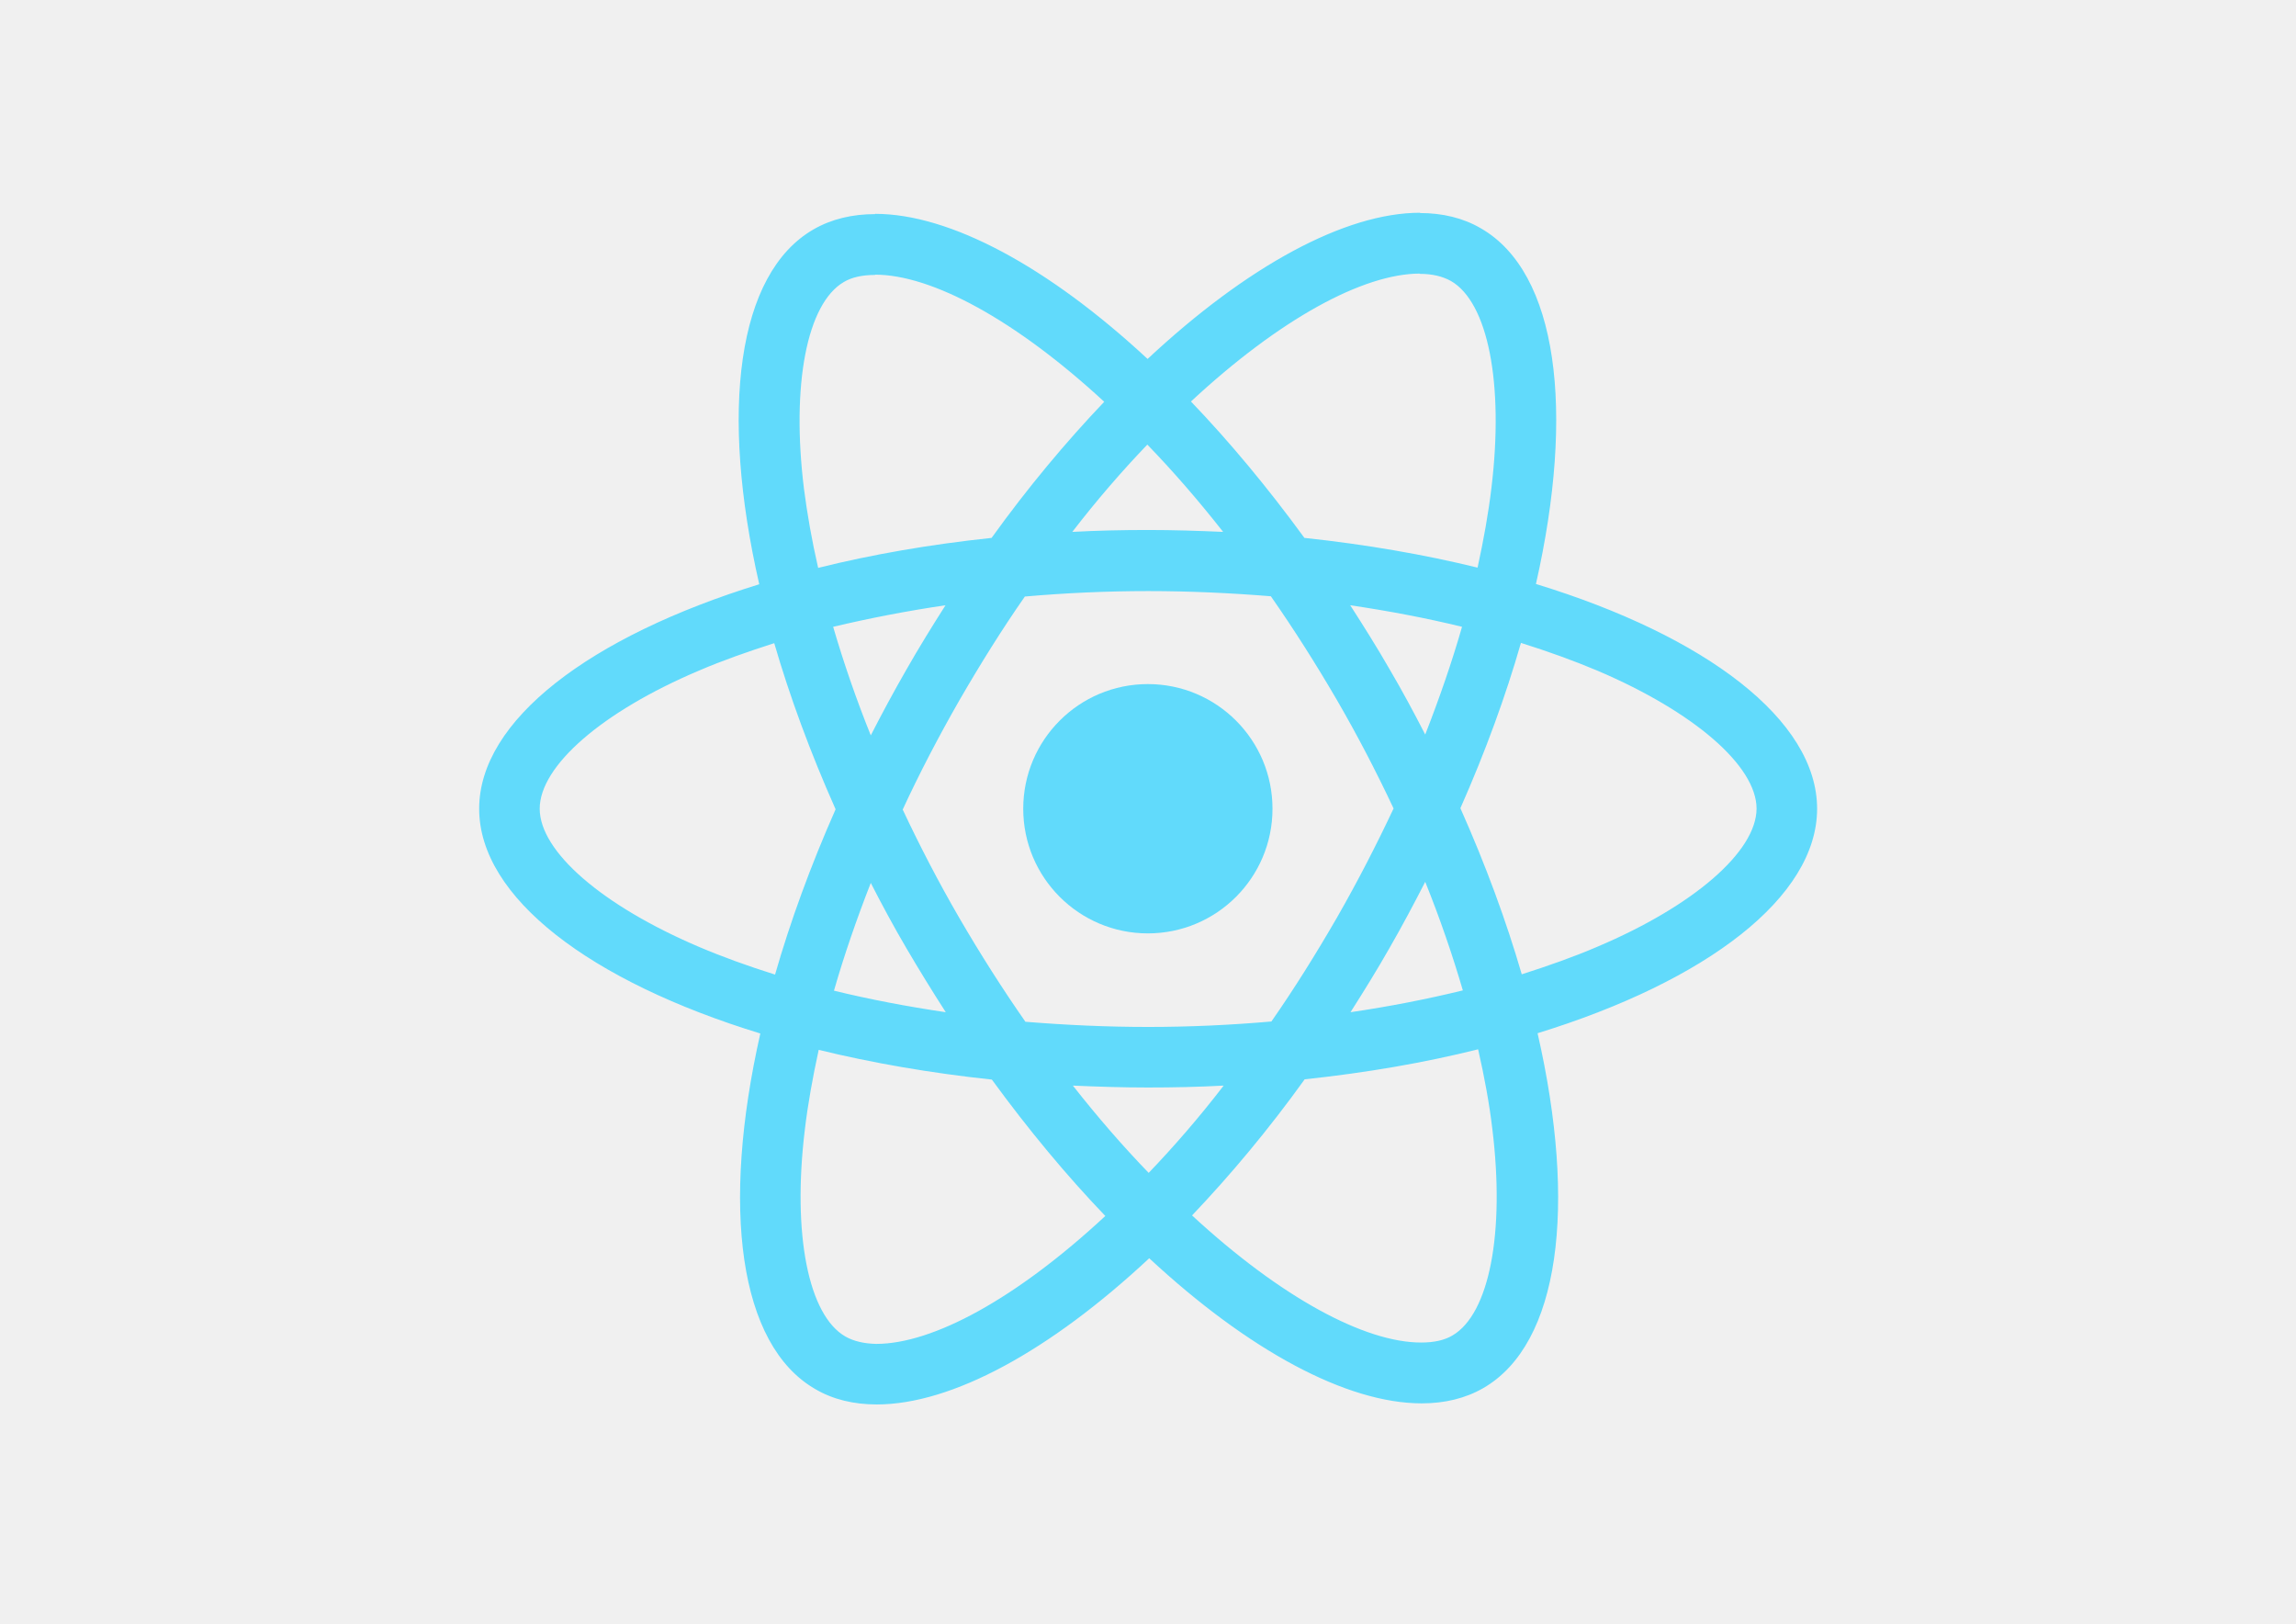
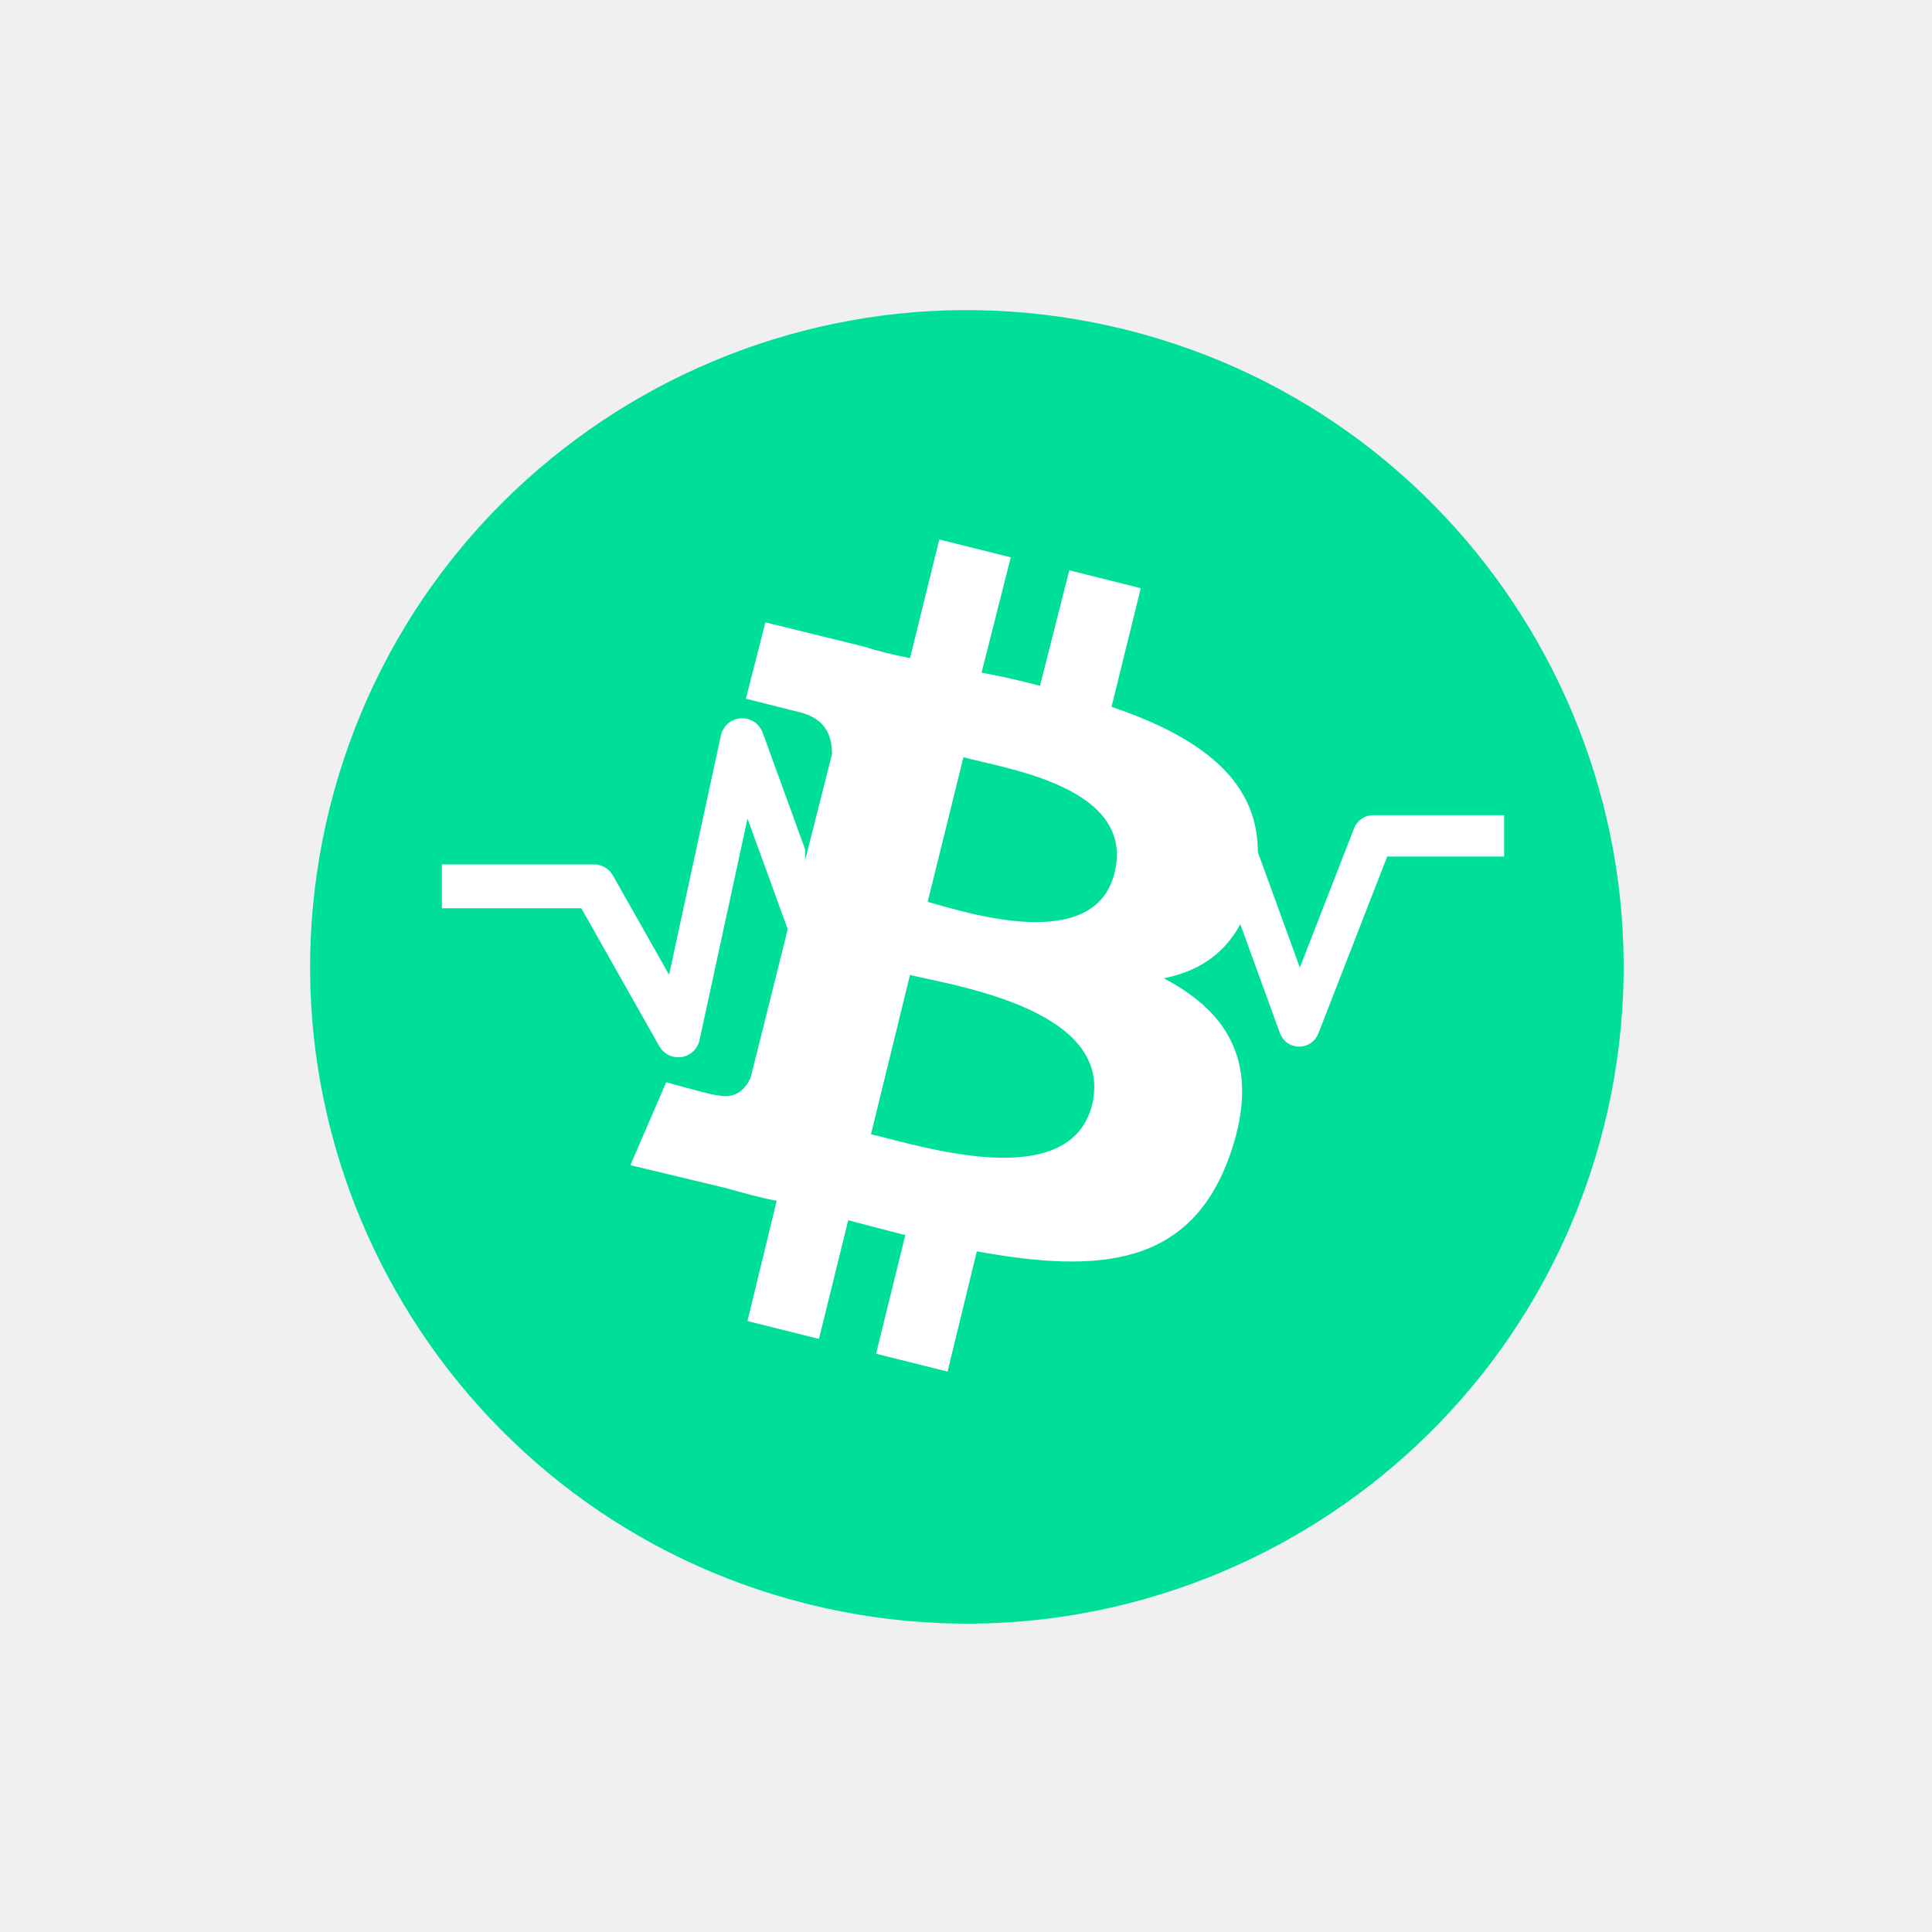
- <svg xmlns="http://www.w3.org/2000/svg" viewBox="0 0 841.9 595.3">
-   <g fill="#61DAFB">
-     <path d="M666.3 296.5c0-32.5-40.7-63.3-103.1-82.4 14.4-63.6 8-114.2-20.2-130.4-6.5-3.8-14.1-5.6-22.4-5.6v22.3c4.6 0 8.3.9 11.4 2.6 13.6 7.8 19.5 37.5 14.9 75.7-1.1 9.4-2.9 19.3-5.1 29.4-19.6-4.8-41-8.5-63.5-10.9-13.5-18.5-27.5-35.3-41.6-50 32.6-30.3 63.2-46.9 84-46.9V78c-27.5 0-63.5 19.6-99.9 53.6-36.4-33.8-72.4-53.2-99.9-53.2v22.3c20.7 0 51.4 16.5 84 46.6-14 14.7-28 31.4-41.3 49.9-22.6 2.4-44 6.1-63.6 11-2.3-10-4-19.7-5.2-29-4.7-38.2 1.1-67.9 14.6-75.8 3-1.8 6.9-2.6 11.5-2.6V78.5c-8.4 0-16 1.8-22.6 5.6-28.1 16.2-34.4 66.7-19.9 130.1-62.2 19.2-102.7 49.9-102.7 82.3 0 32.5 40.7 63.3 103.1 82.4-14.4 63.6-8 114.2 20.2 130.4 6.5 3.8 14.1 5.6 22.5 5.6 27.5 0 63.5-19.6 99.9-53.6 36.4 33.8 72.4 53.2 99.9 53.2 8.4 0 16-1.8 22.6-5.6 28.1-16.2 34.4-66.7 19.9-130.1 62-19.1 102.5-49.9 102.5-82.3zm-130.2-66.7c-3.7 12.9-8.3 26.2-13.5 39.5-4.1-8-8.4-16-13.1-24-4.6-8-9.5-15.8-14.4-23.4 14.2 2.1 27.9 4.7 41 7.9zm-45.8 106.5c-7.8 13.5-15.8 26.3-24.1 38.2-14.9 1.3-30 2-45.2 2-15.1 0-30.2-.7-45-1.9-8.3-11.9-16.4-24.6-24.2-38-7.6-13.1-14.5-26.4-20.8-39.8 6.2-13.4 13.2-26.8 20.7-39.9 7.8-13.5 15.8-26.3 24.1-38.2 14.9-1.3 30-2 45.2-2 15.1 0 30.2.7 45 1.9 8.3 11.9 16.4 24.6 24.2 38 7.6 13.1 14.5 26.4 20.8 39.8-6.3 13.4-13.2 26.8-20.7 39.9zm32.3-13c5.4 13.4 10 26.8 13.8 39.8-13.1 3.2-26.9 5.9-41.2 8 4.9-7.7 9.8-15.6 14.4-23.7 4.6-8 8.9-16.1 13-24.1zM421.2 430c-9.3-9.6-18.6-20.3-27.8-32 9 .4 18.2.7 27.5.7 9.4 0 18.7-.2 27.8-.7-9 11.7-18.3 22.4-27.5 32zm-74.4-58.9c-14.2-2.1-27.9-4.7-41-7.9 3.7-12.9 8.3-26.2 13.5-39.5 4.1 8 8.4 16 13.1 24 4.7 8 9.5 15.8 14.4 23.4zM420.7 163c9.3 9.6 18.6 20.3 27.8 32-9-.4-18.2-.7-27.5-.7-9.4 0-18.7.2-27.8.7 9-11.7 18.3-22.4 27.5-32zm-74 58.9c-4.9 7.7-9.8 15.6-14.4 23.7-4.6 8-8.9 16-13 24-5.4-13.4-10-26.8-13.8-39.8 13.1-3.1 26.9-5.8 41.2-7.9zm-90.5 125.2c-35.4-15.1-58.3-34.9-58.3-50.6 0-15.7 22.9-35.6 58.3-50.6 8.6-3.7 18-7 27.7-10.1 5.7 19.6 13.2 40 22.5 60.9-9.2 20.8-16.6 41.1-22.2 60.6-9.9-3.1-19.3-6.5-28-10.2zM310 490c-13.6-7.8-19.5-37.5-14.9-75.7 1.1-9.4 2.9-19.3 5.1-29.4 19.6 4.8 41 8.5 63.5 10.9 13.5 18.5 27.5 35.3 41.6 50-32.6 30.3-63.2 46.9-84 46.9-4.5-.1-8.3-1-11.3-2.7zm237.2-76.2c4.7 38.2-1.1 67.9-14.6 75.8-3 1.8-6.9 2.6-11.5 2.6-20.7 0-51.4-16.5-84-46.6 14-14.7 28-31.4 41.3-49.9 22.6-2.4 44-6.1 63.6-11 2.3 10.1 4.1 19.8 5.2 29.1zm38.5-66.7c-8.6 3.7-18 7-27.7 10.1-5.7-19.6-13.2-40-22.5-60.9 9.2-20.8 16.6-41.1 22.2-60.6 9.9 3.1 19.3 6.5 28.1 10.2 35.4 15.1 58.3 34.9 58.3 50.6-.1 15.7-23 35.6-58.4 50.6zM320.8 78.4z" />
-     <circle cx="420.9" cy="296.5" r="45.7" />
-     <path d="M520.5 78.1z" />
+ <svg xmlns="http://www.w3.org/2000/svg" width="500" zoomAndPan="magnify" viewBox="0 0 375 375" height="500" preserveAspectRatio="xMidYMid meet" version="1.0">
+   <defs>
+     <clipPath id="99b1ced26a">
+       <path d="M 85.766 139.125 L 156.266 139.125 L 156.266 211.875 L 85.766 211.875 Z M 85.766 139.125 " clip-rule="nonzero" />
+     </clipPath>
+     <clipPath id="27c6469b85">
+       <path d="M 238.699 129.07 L 291.949 129.07 L 291.949 203.32 L 238.699 203.32 Z M 238.699 129.07 " clip-rule="nonzero" />
+     </clipPath>
+   </defs>
+   <path fill="#00df9a" d="M 311.336 218.582 C 294.297 286.73 225.211 328.375 156.758 311.336 C 88.609 294.297 46.965 225.211 64.004 156.758 C 81.043 88.609 150.129 46.965 218.582 64.004 C 286.73 81.043 328.375 150.129 311.336 218.582 Z M 311.336 218.582 " fill-opacity="1" fill-rule="nonzero" />
+   <path fill="#ffffff" d="M 243.824 169.371 C 246.352 152.34 233.414 143.188 215.746 137.195 L 221.422 114.172 L 207.543 110.703 L 201.867 133.105 C 198.082 132.156 194.297 131.211 190.516 130.578 L 196.191 108.18 L 182.312 104.715 L 176.637 127.738 C 173.48 127.109 170.641 126.477 167.805 125.531 L 148.562 120.801 L 144.777 135.625 L 154.871 138.152 C 160.547 139.414 161.496 143.199 161.496 146.359 L 154.859 172.531 C 155.18 172.531 155.809 172.852 156.438 172.852 C 156.117 172.852 155.488 172.531 154.859 172.531 L 145.711 209.125 C 145.078 210.703 143.184 213.508 139.398 212.594 C 139.398 212.91 129.305 210.066 129.305 210.066 L 122.363 226.16 L 140.66 230.543 C 144.129 231.492 147.285 232.434 150.758 233.066 L 145.078 256.414 L 158.961 259.879 L 164.637 236.852 L 175.719 239.738 L 170.043 262.762 L 183.922 266.227 L 189.598 242.883 C 213.57 247.266 231.238 245.723 238.812 223.961 C 244.809 206.613 238.492 196.473 225.879 189.887 C 235.344 187.996 241.973 182 243.859 169.383 Z M 211.961 214.48 C 207.582 231.828 178.523 222.367 169.059 220.156 L 176.625 189.242 C 186.094 191.449 216.375 196.184 211.961 214.48 Z M 216.344 169.367 C 212.559 185.145 187.953 177.258 180.066 175.047 L 187.004 146.969 C 194.891 149.176 220.445 152.645 216.344 169.367 Z M 216.344 169.367 " fill-opacity="1" fill-rule="nonzero" />
+   <g clip-path="url(#99b1ced26a)">
+     <path fill="#ffffff" d="M 169.441 217.695 L 169.391 217.695 C 168.965 217.691 168.543 217.621 168.137 217.488 C 167.727 217.355 167.348 217.164 166.996 216.914 C 166.645 216.664 166.34 216.371 166.078 216.027 C 165.82 215.684 165.613 215.309 165.465 214.902 L 145.09 158.891 L 135.781 201.867 C 135.691 202.289 135.539 202.688 135.328 203.062 C 135.117 203.438 134.855 203.77 134.543 204.066 C 134.23 204.359 133.883 204.602 133.496 204.789 C 133.113 204.977 132.707 205.105 132.285 205.168 C 131.863 205.234 131.438 205.234 131.016 205.168 C 130.594 205.105 130.188 204.98 129.801 204.793 C 129.418 204.605 129.066 204.363 128.754 204.07 C 128.441 203.773 128.18 203.441 127.969 203.066 L 112.828 176.285 L 71.289 176.285 C 71.012 176.285 70.734 176.258 70.461 176.203 C 70.191 176.148 69.926 176.066 69.668 175.961 C 69.414 175.855 69.168 175.723 68.938 175.57 C 68.707 175.414 68.492 175.238 68.297 175.039 C 68.102 174.844 67.926 174.629 67.77 174.395 C 67.617 174.164 67.484 173.918 67.379 173.66 C 67.273 173.402 67.191 173.137 67.141 172.863 C 67.086 172.586 67.059 172.312 67.059 172.031 C 67.059 171.754 67.086 171.477 67.141 171.203 C 67.191 170.926 67.273 170.66 67.379 170.402 C 67.484 170.145 67.617 169.902 67.77 169.668 C 67.926 169.438 68.102 169.223 68.297 169.023 C 68.492 168.824 68.707 168.648 68.938 168.496 C 69.168 168.34 69.414 168.207 69.668 168.102 C 69.926 167.996 70.191 167.914 70.461 167.859 C 70.734 167.805 71.012 167.777 71.289 167.777 L 115.289 167.777 C 116.047 167.777 116.758 167.969 117.414 168.355 C 118.074 168.738 118.59 169.266 118.965 169.93 L 129.867 189.203 L 139.922 142.766 C 140.02 142.312 140.188 141.891 140.422 141.496 C 140.656 141.098 140.945 140.75 141.293 140.449 C 141.641 140.148 142.023 139.91 142.449 139.734 C 142.871 139.559 143.312 139.457 143.77 139.426 C 144.227 139.395 144.676 139.438 145.121 139.551 C 145.562 139.668 145.977 139.852 146.363 140.102 C 146.746 140.352 147.082 140.66 147.367 141.02 C 147.652 141.379 147.875 141.777 148.031 142.207 L 169.574 201.426 L 180.734 172.75 C 180.887 172.352 181.098 171.984 181.363 171.652 C 181.629 171.316 181.938 171.027 182.289 170.785 C 182.637 170.547 183.016 170.363 183.426 170.234 C 183.832 170.109 184.246 170.047 184.672 170.047 L 232.617 170.047 C 232.895 170.047 233.172 170.074 233.441 170.129 C 233.715 170.184 233.98 170.266 234.234 170.371 C 234.492 170.477 234.734 170.609 234.969 170.766 C 235.199 170.918 235.41 171.098 235.609 171.293 C 235.805 171.492 235.98 171.707 236.133 171.938 C 236.289 172.172 236.418 172.414 236.523 172.672 C 236.633 172.93 236.711 173.199 236.766 173.473 C 236.82 173.746 236.848 174.023 236.848 174.301 C 236.848 174.582 236.82 174.855 236.766 175.133 C 236.711 175.406 236.633 175.672 236.523 175.93 C 236.418 176.188 236.289 176.434 236.133 176.664 C 235.98 176.898 235.805 177.113 235.609 177.309 C 235.41 177.508 235.199 177.684 234.969 177.84 C 234.734 177.992 234.492 178.125 234.234 178.23 C 233.98 178.34 233.715 178.418 233.441 178.473 C 233.172 178.527 232.895 178.555 232.617 178.555 L 187.562 178.555 L 173.379 214.996 C 173.223 215.395 173.016 215.758 172.75 216.094 C 172.484 216.43 172.176 216.715 171.824 216.957 C 171.473 217.199 171.094 217.383 170.688 217.508 C 170.281 217.633 169.867 217.695 169.441 217.695 Z M 169.441 217.695 " fill-opacity="1" fill-rule="nonzero" />
+   </g>
+   <g clip-path="url(#27c6469b85)">
+     <path fill="#ffffff" d="M 252.176 203.148 L 252.133 203.148 C 251.727 203.145 251.332 203.078 250.945 202.953 C 250.562 202.828 250.203 202.648 249.871 202.41 C 249.543 202.176 249.254 201.898 249.008 201.574 C 248.762 201.25 248.57 200.898 248.43 200.516 L 229.219 147.707 L 220.445 188.227 C 220.359 188.621 220.215 188.996 220.016 189.352 C 219.816 189.703 219.57 190.02 219.277 190.297 C 218.984 190.574 218.656 190.801 218.293 190.98 C 217.93 191.156 217.547 191.277 217.148 191.336 C 216.75 191.398 216.352 191.398 215.953 191.336 C 215.551 191.277 215.172 191.16 214.809 190.98 C 214.445 190.805 214.117 190.578 213.82 190.301 C 213.527 190.023 213.281 189.707 213.082 189.355 L 198.805 164.105 L 159.645 164.105 C 159.383 164.105 159.125 164.082 158.867 164.031 C 158.609 163.977 158.359 163.902 158.117 163.801 C 157.875 163.699 157.648 163.578 157.43 163.43 C 157.211 163.285 157.012 163.117 156.824 162.934 C 156.641 162.746 156.477 162.543 156.328 162.324 C 156.184 162.105 156.062 161.875 155.961 161.633 C 155.859 161.387 155.785 161.137 155.734 160.879 C 155.684 160.621 155.656 160.359 155.656 160.098 C 155.656 159.832 155.684 159.574 155.734 159.312 C 155.785 159.055 155.859 158.805 155.961 158.562 C 156.062 158.32 156.184 158.086 156.328 157.867 C 156.477 157.648 156.641 157.445 156.824 157.262 C 157.012 157.074 157.211 156.91 157.43 156.762 C 157.648 156.617 157.875 156.492 158.117 156.391 C 158.359 156.289 158.609 156.215 158.867 156.164 C 159.125 156.113 159.383 156.086 159.645 156.086 L 201.125 156.086 C 201.844 156.086 202.512 156.27 203.129 156.629 C 203.75 156.992 204.238 157.488 204.594 158.113 L 214.867 176.285 L 224.348 132.504 C 224.441 132.078 224.598 131.68 224.82 131.309 C 225.039 130.934 225.312 130.605 225.641 130.32 C 225.969 130.039 226.332 129.812 226.73 129.648 C 227.129 129.484 227.543 129.387 227.977 129.355 C 228.406 129.328 228.832 129.367 229.25 129.477 C 229.668 129.586 230.059 129.758 230.418 129.996 C 230.781 130.23 231.098 130.52 231.367 130.859 C 231.637 131.199 231.844 131.574 231.992 131.98 L 252.301 187.809 L 262.824 160.773 C 262.969 160.398 263.168 160.055 263.418 159.738 C 263.668 159.422 263.957 159.152 264.289 158.922 C 264.617 158.695 264.977 158.523 265.359 158.402 C 265.742 158.285 266.133 158.227 266.535 158.227 L 311.734 158.227 C 311.996 158.227 312.258 158.25 312.512 158.305 C 312.77 158.355 313.02 158.43 313.262 158.531 C 313.504 158.633 313.734 158.754 313.949 158.902 C 314.168 159.047 314.371 159.215 314.555 159.402 C 314.738 159.586 314.906 159.789 315.051 160.008 C 315.195 160.227 315.32 160.457 315.418 160.703 C 315.52 160.945 315.594 161.195 315.645 161.453 C 315.699 161.711 315.723 161.973 315.723 162.238 C 315.723 162.5 315.699 162.762 315.645 163.02 C 315.594 163.277 315.52 163.527 315.418 163.77 C 315.32 164.016 315.195 164.246 315.051 164.465 C 314.906 164.684 314.738 164.887 314.555 165.07 C 314.371 165.258 314.168 165.426 313.949 165.57 C 313.734 165.719 313.504 165.84 313.262 165.941 C 313.02 166.043 312.77 166.117 312.512 166.168 C 312.258 166.223 311.996 166.246 311.734 166.246 L 269.258 166.246 L 255.891 200.602 C 255.742 200.977 255.547 201.32 255.297 201.637 C 255.047 201.953 254.754 202.223 254.426 202.453 C 254.094 202.68 253.734 202.852 253.352 202.969 C 252.969 203.09 252.578 203.148 252.176 203.148 Z M 252.176 203.148 " fill-opacity="1" fill-rule="nonzero" />
  </g>
</svg>
